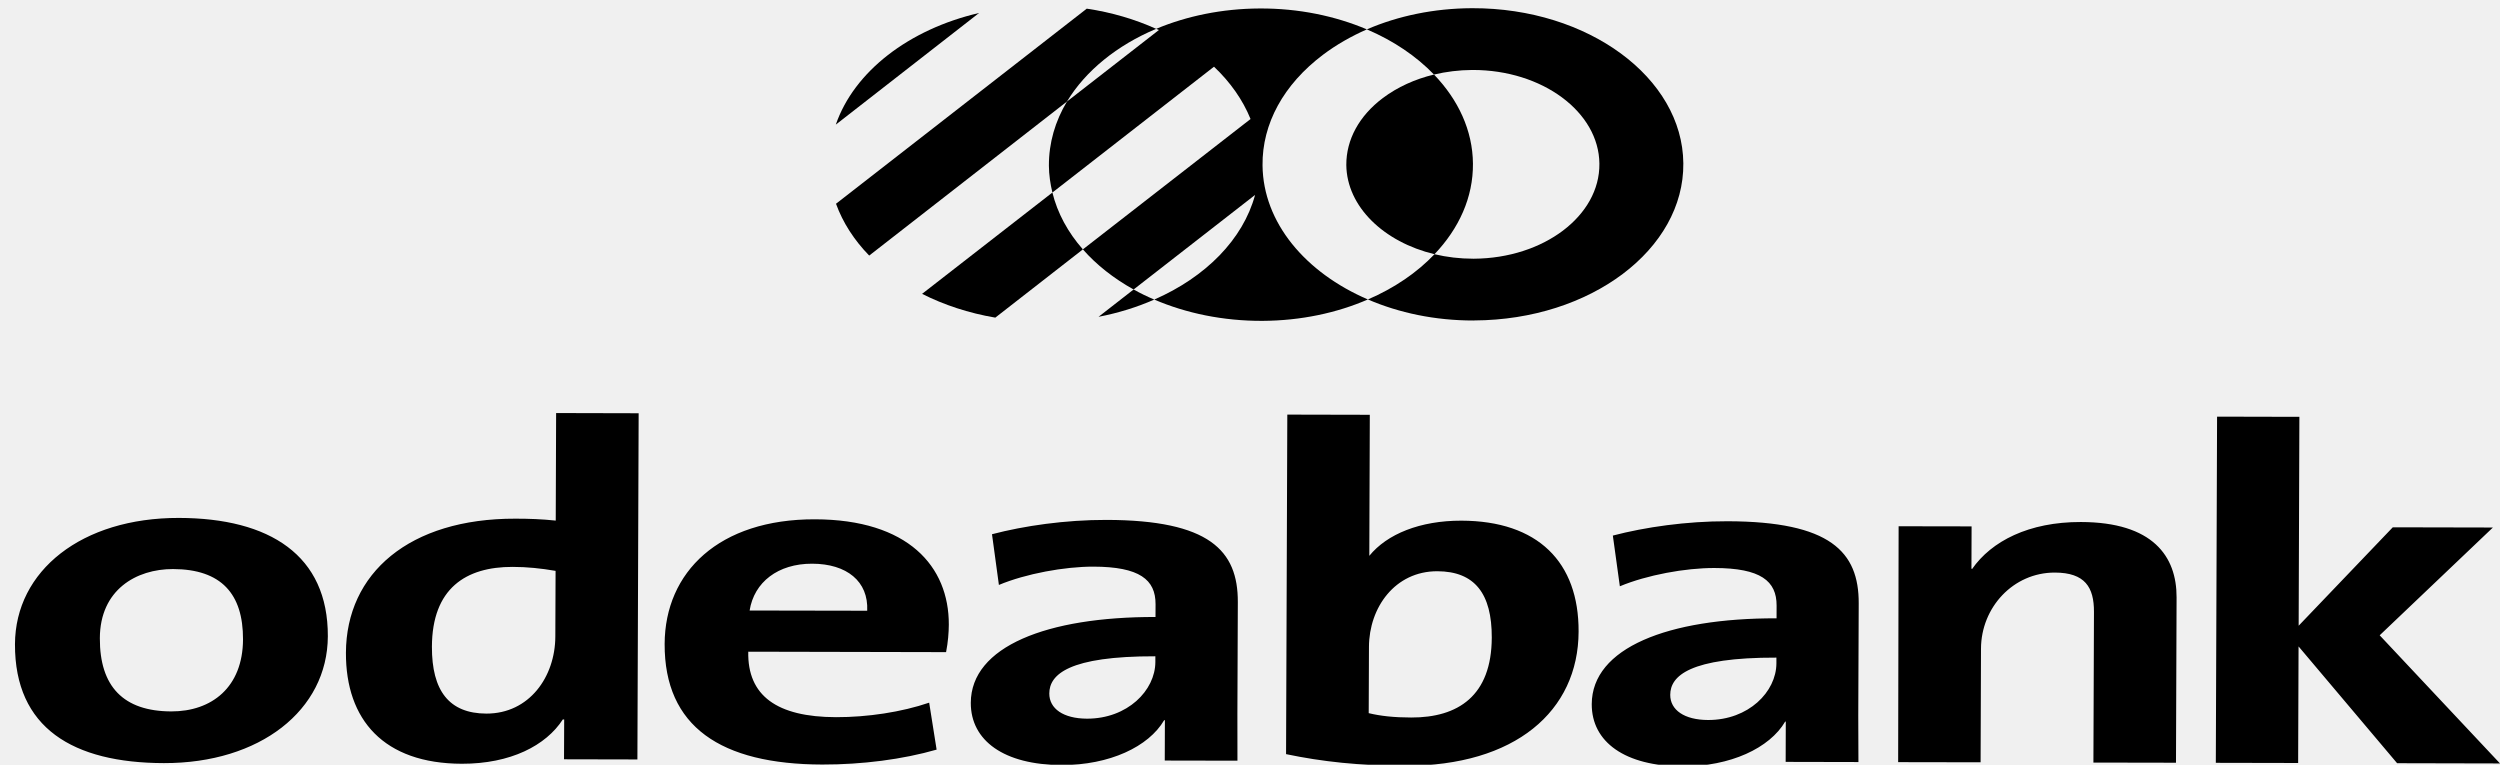
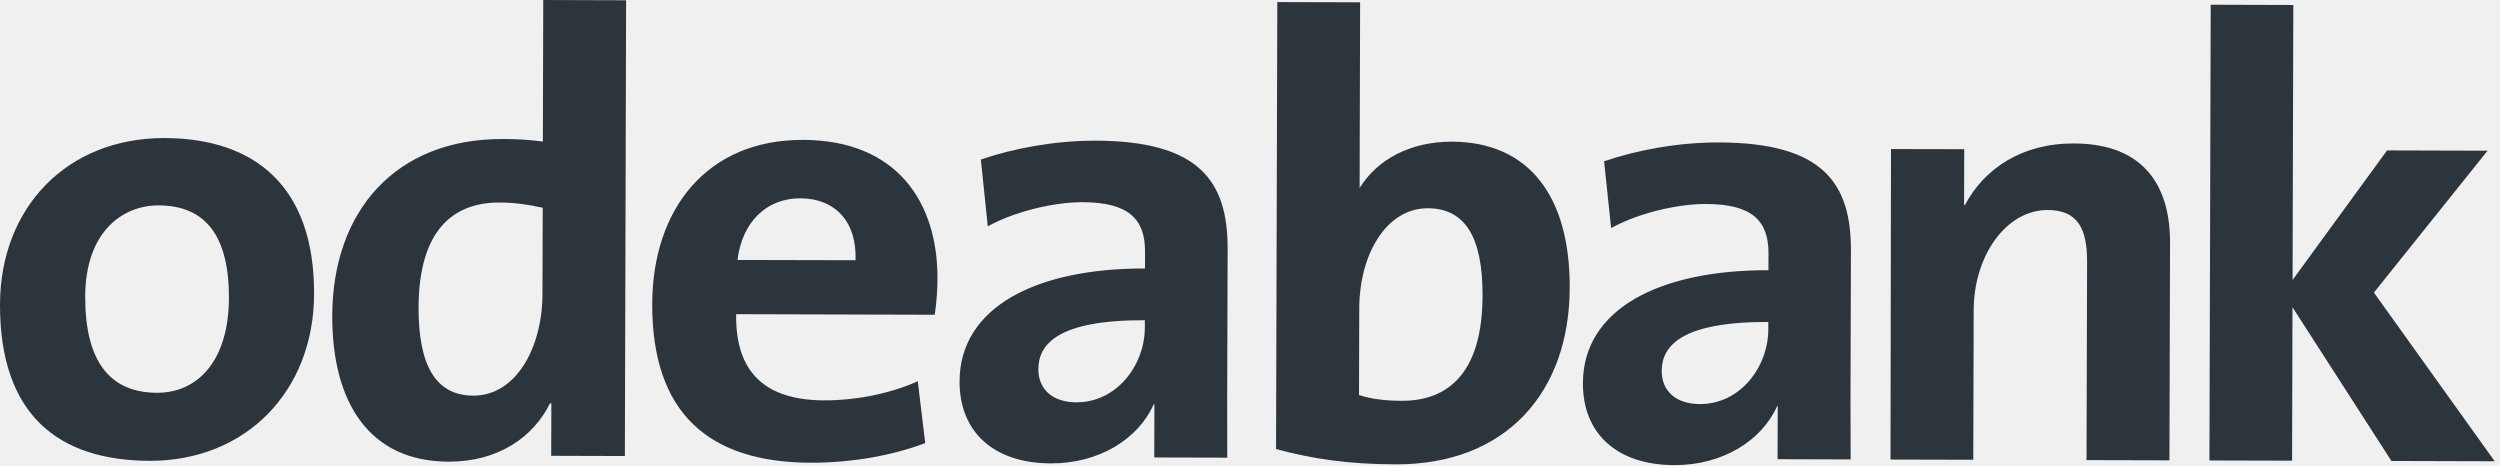
- <svg xmlns="http://www.w3.org/2000/svg" width="850" height="260" viewBox="0 0 850 260" fill="none">
-   <g clip-path="url(#clip0_10_14)">
-     <path d="M82.625 217.399C82.56 233.697 71.966 241.912 58.222 241.88C42.002 241.839 33.876 233.449 33.95 216.981C33.999 200.531 46.322 193.456 58.831 193.48C75.248 193.523 82.676 201.929 82.625 217.399ZM111.466 216.35C111.571 188.799 91.715 176.16 60.837 176.095C27.817 176.022 5.196 194.017 5.091 219.019C4.992 247.571 24.872 259.395 55.721 259.457C88.338 259.534 111.366 241.496 111.466 216.35ZM188.812 216.441C188.763 230.099 179.976 242.646 165.358 242.623C152.7 242.582 146.798 234.858 146.852 219.873C146.921 200.085 158.34 192.711 174.284 192.744C179.128 192.744 183.92 193.236 188.897 194.095L188.812 216.441ZM191.767 258.16L216.717 258.214L217.141 140.506L189.081 140.437L188.949 177C184.205 176.498 179.854 176.347 175.216 176.347C139.203 176.269 117.719 194.873 117.616 221.936C117.534 244.787 130.516 259.626 157.014 259.674C173.603 259.716 185.653 253.464 191.363 244.606L191.822 244.621L191.767 258.16ZM294.849 207.649L254.871 207.574C256.401 197.911 264.541 191.633 276.132 191.658C287.895 191.683 295.324 197.656 294.849 207.649ZM321.667 221.725C322.328 218.331 322.582 215.098 322.598 212.374C322.665 192.552 308.751 176.629 277.07 176.562C244.487 176.488 226.081 194.456 225.976 218.928C225.878 247.073 245.067 259.867 279.565 259.941C293.146 259.969 306.914 258.195 318.448 254.871L315.918 238.904C306.534 242.113 294.947 243.86 284.253 243.839C264.131 243.793 254.105 236.533 254.409 221.578L321.667 221.725ZM392.822 225.077C392.79 234.749 383.358 244.368 369.573 244.347C361.503 244.314 356.745 240.924 356.761 235.782C356.778 229.335 363.353 223.071 392.821 223.138V225.077H392.822ZM396.018 258.589L420.732 258.637C420.732 257.018 420.713 242.869 420.713 242.869L420.86 204.673C420.915 187.154 411.143 176.841 376.199 176.767C362.226 176.744 348.222 178.764 337.279 181.637L339.625 198.882C348.801 195.045 361.958 192.645 371.743 192.657C387.468 192.698 392.922 197.069 392.888 205.451L392.871 209.776C355.974 209.695 330.137 219.794 330.07 238.945C330.02 251.816 341.374 260.075 360.968 260.116C377.201 260.154 390.523 253.912 395.807 244.877H396.063L396.018 258.589ZM507.202 216.804C507.137 236.593 495.748 243.998 479.811 243.954C473.925 243.946 469.343 243.437 465.36 242.471L465.448 219.926C465.496 206.56 474.282 194.198 488.697 194.222C501.409 194.263 507.256 201.822 507.202 216.804ZM536.723 214.745C536.832 191.093 522.874 177.093 496.879 177.024C482.847 177 471.597 181.56 465.567 188.98L465.611 175.642L465.7 151.079L465.732 141.028L437.686 140.965L437.261 256.407C449.686 258.995 462.027 260.33 477.746 260.368C515.14 260.454 536.644 241.791 536.723 214.745ZM603.978 225.547C603.943 235.202 594.517 244.824 580.765 244.8C572.675 244.776 567.86 241.394 567.881 236.236C567.896 229.806 574.506 223.524 603.978 223.59V225.547ZM607.124 259.04L631.868 259.095C631.868 257.472 631.812 243.32 631.812 243.32L631.963 205.125C632.019 187.607 622.3 177.302 587.344 177.225C573.384 177.196 559.346 179.218 548.367 182.094L550.748 199.338C559.959 195.494 573.039 193.097 582.89 193.122C598.625 193.146 604.079 197.528 604.043 205.9L604.028 210.226C567.128 210.148 541.264 220.245 541.192 239.399C541.145 252.266 552.464 260.525 572.119 260.563C588.3 260.608 601.677 254.366 606.964 245.335H607.166L607.124 259.04ZM711.759 259.274L739.835 259.326L740.037 203.121C740.092 189.135 731.963 177.533 707.499 177.484C689.816 177.443 677.099 183.984 670.495 193.483L670.292 193.301L670.341 178.971L645.53 178.928L645.372 259.13L673.404 259.18L673.539 220.534C673.588 206.535 684.47 194.651 698.655 194.674C708.923 194.698 711.98 199.687 711.948 208.043L711.759 259.274ZM809.092 216.001L847.586 179.356L813.546 179.282L781.543 212.744L781.792 141.723L753.805 141.657L753.377 259.36L781.369 259.419L781.51 219.785L815.02 259.492L850 259.573L809.092 216.001Z" fill="black" />
-     <path d="M429.262 56.212C429.111 42.059 436.433 28.708 449.809 18.624C454.312 15.232 459.344 12.36 464.738 9.987C453.952 5.431 441.547 2.813 428.259 2.881C415.479 2.942 403.494 5.455 393.095 9.805C393.455 9.947 393.724 10.066 394.047 10.191L362.762 34.523C358.764 41.217 356.588 48.582 356.627 56.355C356.644 59.446 357.103 62.489 357.814 65.459L412.762 22.676C418.301 27.934 422.532 33.925 425.187 40.467L368.177 84.787C372.804 90.059 378.669 94.668 385.429 98.425L426.726 66.272C422.636 81.397 409.923 94.214 392.449 101.853C403.257 106.49 415.804 109.141 429.245 109.093C442.302 109.027 454.571 106.384 465.087 101.814C443.821 92.684 429.45 75.683 429.262 56.212Z" fill="black" />
-     <path d="M457.746 56.082C457.898 70.287 470.528 82.302 487.728 86.432C496.058 77.689 500.902 67.087 500.802 55.641C500.711 44.34 495.803 33.915 487.559 25.343C481.067 26.908 475.16 29.602 470.189 33.317C462.096 39.404 457.716 47.469 457.746 56.082Z" fill="black" />
-     <path d="M500.665 2.788H500.303C487.603 2.864 475.441 5.362 464.734 9.987C473.774 13.846 481.54 19.092 487.556 25.345C491.687 24.372 496.036 23.818 500.537 23.792H500.741C524.348 23.767 543.64 38.046 543.794 55.657C543.998 73.353 524.841 87.818 501.136 87.96H500.935C496.328 87.96 491.907 87.425 487.731 86.433C481.798 92.673 474.098 97.939 465.088 101.816C475.663 106.373 487.896 108.982 500.989 108.971L501.291 108.95C540.79 108.765 572.62 84.787 572.333 55.513C572.074 26.391 539.923 2.721 500.665 2.788Z" fill="black" />
-     <path d="M393.095 9.807C385.939 6.58 378.002 4.211 369.505 2.942L284.243 69.275C286.569 75.709 290.428 81.655 295.526 86.896L362.763 34.525C369.063 24.099 379.753 15.415 393.095 9.807Z" fill="black" />
-     <path d="M313.507 99.909C320.953 103.674 329.331 106.448 338.403 107.994L368.179 84.79C363.115 79.026 359.514 72.462 357.814 65.456L313.507 99.909Z" fill="black" />
-     <path d="M284.173 42.37L332.896 4.408C308.968 9.975 290.407 24.336 284.173 42.37Z" fill="black" />
-     <path d="M373.501 107.718C380.252 106.409 386.623 104.429 392.45 101.853C390.006 100.821 387.642 99.678 385.437 98.42L373.501 107.718Z" fill="black" />
-   </g>
-   <defs>
-     <clipPath id="clip0_10_14">
-       <rect width="850" height="260" fill="white" />
-     </clipPath>
-   </defs>
+ <svg xmlns="http://www.w3.org/2000/svg" width="129" height="24" viewBox="0 0 129 24" fill="none">
+   <path fill-rule="evenodd" clip-rule="evenodd" d="M122.494 15.097L128.359 7.776L123.173 7.761L118.297 14.446L118.335 0.257L114.072 0.244L114.007 23.76L118.271 23.771L118.292 15.853L123.398 23.786L128.727 23.802L122.494 15.097ZM107.665 23.742L111.943 23.753L111.974 12.524C111.982 9.73 110.744 7.412 107.016 7.402C104.323 7.393 102.385 8.7 101.379 10.598L101.347 10.562L101.354 7.699L97.575 7.691L97.55 23.713L101.821 23.724L101.842 16.003C101.849 13.206 103.507 10.831 105.668 10.836C107.233 10.841 107.699 11.838 107.694 13.507L107.665 23.742ZM91.723 23.695L95.493 23.706C95.493 23.382 95.485 20.555 95.485 20.555L95.508 12.924C95.516 9.424 94.035 7.366 88.709 7.35C86.583 7.344 84.444 7.748 82.771 8.323L83.134 11.768C84.537 10.999 86.531 10.521 88.031 10.526C90.428 10.531 91.259 11.406 91.254 13.079L91.251 13.943C85.63 13.928 81.689 15.945 81.678 19.772C81.671 22.343 83.396 23.992 86.391 24C88.856 24.009 90.894 22.762 91.699 20.957H91.73L91.723 23.695ZM91.244 17.004C91.238 18.933 89.802 20.855 87.707 20.851C86.474 20.846 85.742 20.17 85.744 19.14C85.746 17.855 86.754 16.6 91.244 16.613V17.004ZM80.997 14.846C81.014 10.12 78.887 7.324 74.927 7.31C72.789 7.305 71.075 8.216 70.157 9.699L70.163 7.034L70.177 2.127L70.182 0.119L65.909 0.107L65.844 23.17C67.738 23.687 69.617 23.954 72.012 23.961C77.709 23.978 80.985 20.25 80.997 14.846ZM76.5 15.257C76.49 19.21 74.754 20.691 72.326 20.681C71.43 20.68 70.731 20.578 70.125 20.385L70.138 15.881C70.146 13.211 71.484 10.741 73.68 10.746C75.617 10.754 76.508 12.264 76.5 15.257ZM59.56 23.605L63.326 23.615C63.326 23.292 63.323 20.465 63.323 20.465L63.346 12.834C63.354 9.334 61.865 7.273 56.541 7.259C54.413 7.254 52.279 7.658 50.612 8.232L50.969 11.677C52.368 10.91 54.372 10.431 55.862 10.433C58.258 10.441 59.089 11.315 59.084 12.989L59.082 13.854C53.46 13.837 49.523 15.855 49.513 19.681C49.506 22.252 51.236 23.903 54.221 23.911C56.694 23.918 58.724 22.671 59.529 20.866H59.568L59.56 23.605ZM59.073 16.911C59.068 18.843 57.631 20.764 55.531 20.76C54.302 20.754 53.577 20.077 53.579 19.05C53.582 17.762 54.584 16.51 59.073 16.523V16.911ZM48.232 16.241C48.333 15.563 48.372 14.916 48.374 14.373C48.384 10.413 46.264 7.231 41.438 7.218C36.474 7.203 33.669 10.793 33.654 15.682C33.638 21.305 36.562 23.861 41.818 23.876C43.887 23.882 45.985 23.527 47.742 22.863L47.357 19.673C45.927 20.314 44.161 20.663 42.533 20.659C39.467 20.65 37.94 19.2 37.986 16.212L48.232 16.241ZM44.146 13.428L38.055 13.414C38.289 11.483 39.529 10.229 41.295 10.233C43.087 10.239 44.219 11.432 44.146 13.428ZM28.442 23.52L32.243 23.531L32.307 0.014L28.032 0L28.012 7.305C27.29 7.205 26.626 7.174 25.92 7.174C20.433 7.159 17.16 10.876 17.144 16.282C17.132 20.847 19.109 23.812 23.146 23.822C25.674 23.83 27.51 22.581 28.38 20.811L28.45 20.814L28.442 23.52ZM27.991 15.185C27.984 17.913 26.645 20.42 24.418 20.415C22.489 20.407 21.59 18.864 21.598 15.87C21.608 11.917 23.348 10.444 25.777 10.45C26.515 10.45 27.246 10.549 28.004 10.72L27.991 15.185ZM16.207 15.167C16.223 9.662 13.198 7.138 8.493 7.124C3.462 7.11 0.016 10.705 5.6505e-05 15.7C-0.015 21.404 3.014 23.766 7.714 23.778C12.683 23.794 16.192 20.191 16.207 15.167ZM11.813 15.376C11.803 18.633 10.189 20.273 8.095 20.268C5.624 20.26 4.386 18.583 4.397 15.293C4.405 12.007 6.282 10.593 8.187 10.598C10.689 10.606 11.821 12.286 11.813 15.376Z" fill="#2D353C" />
</svg>
